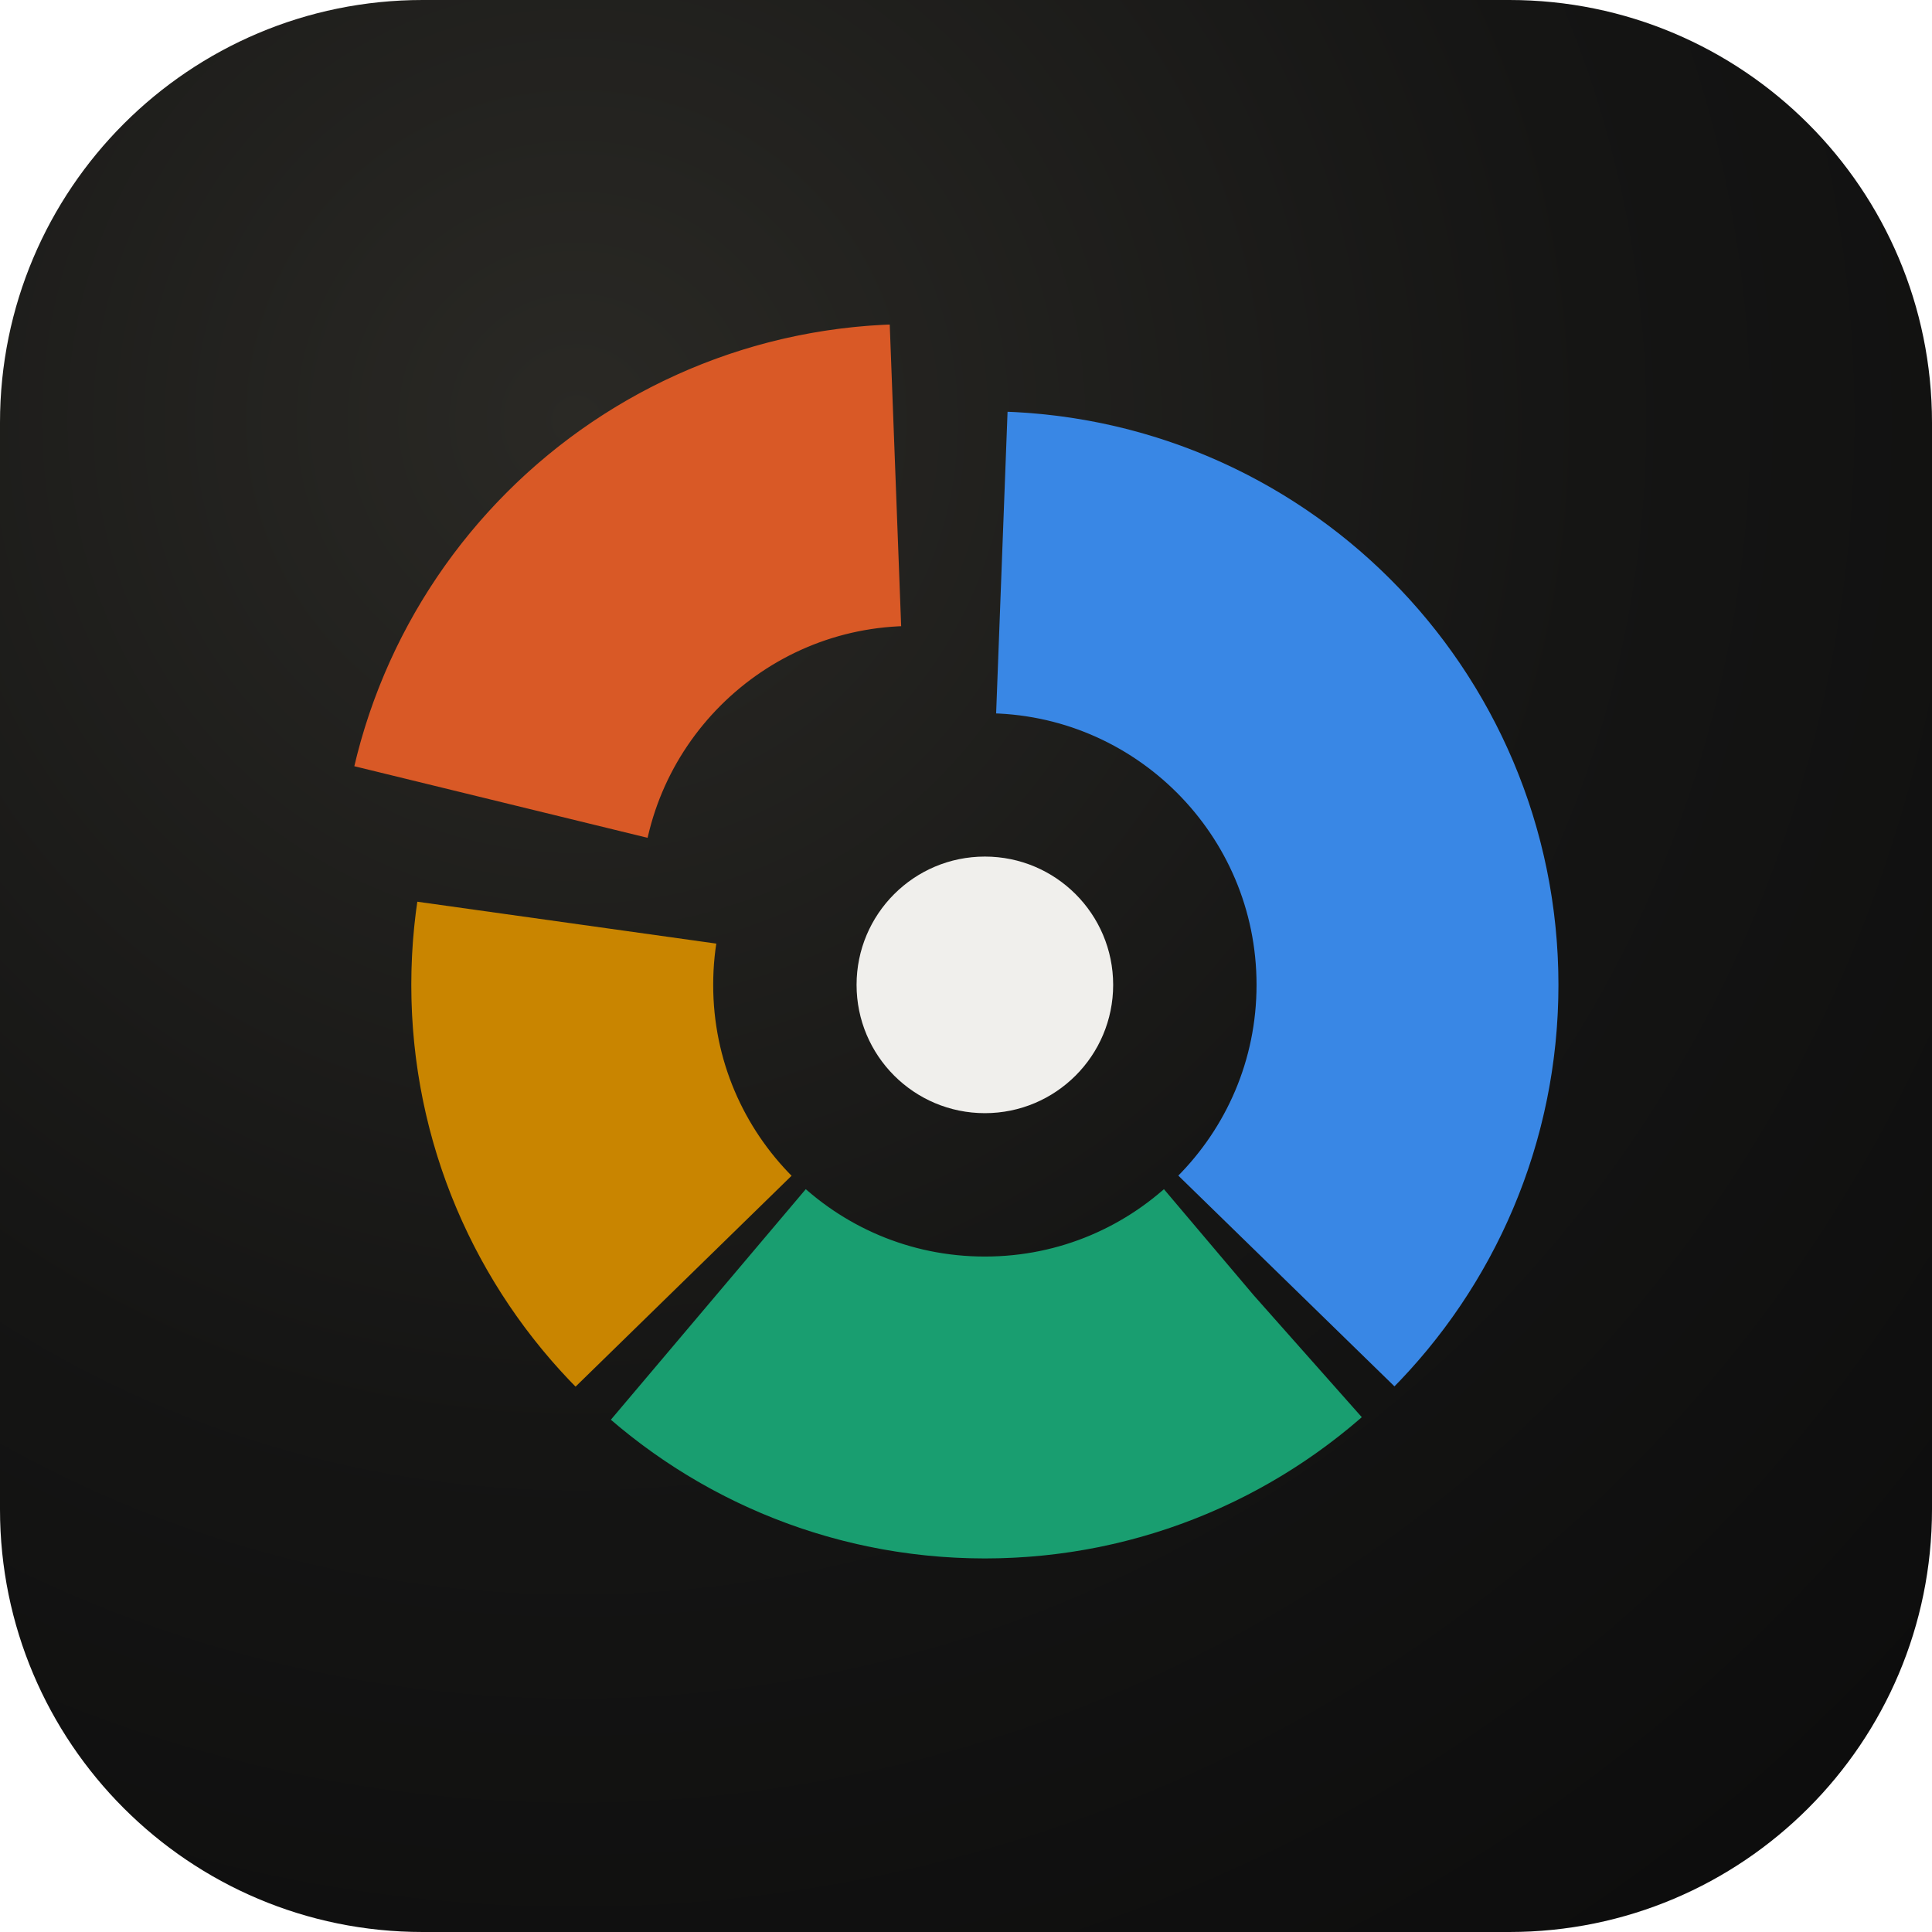
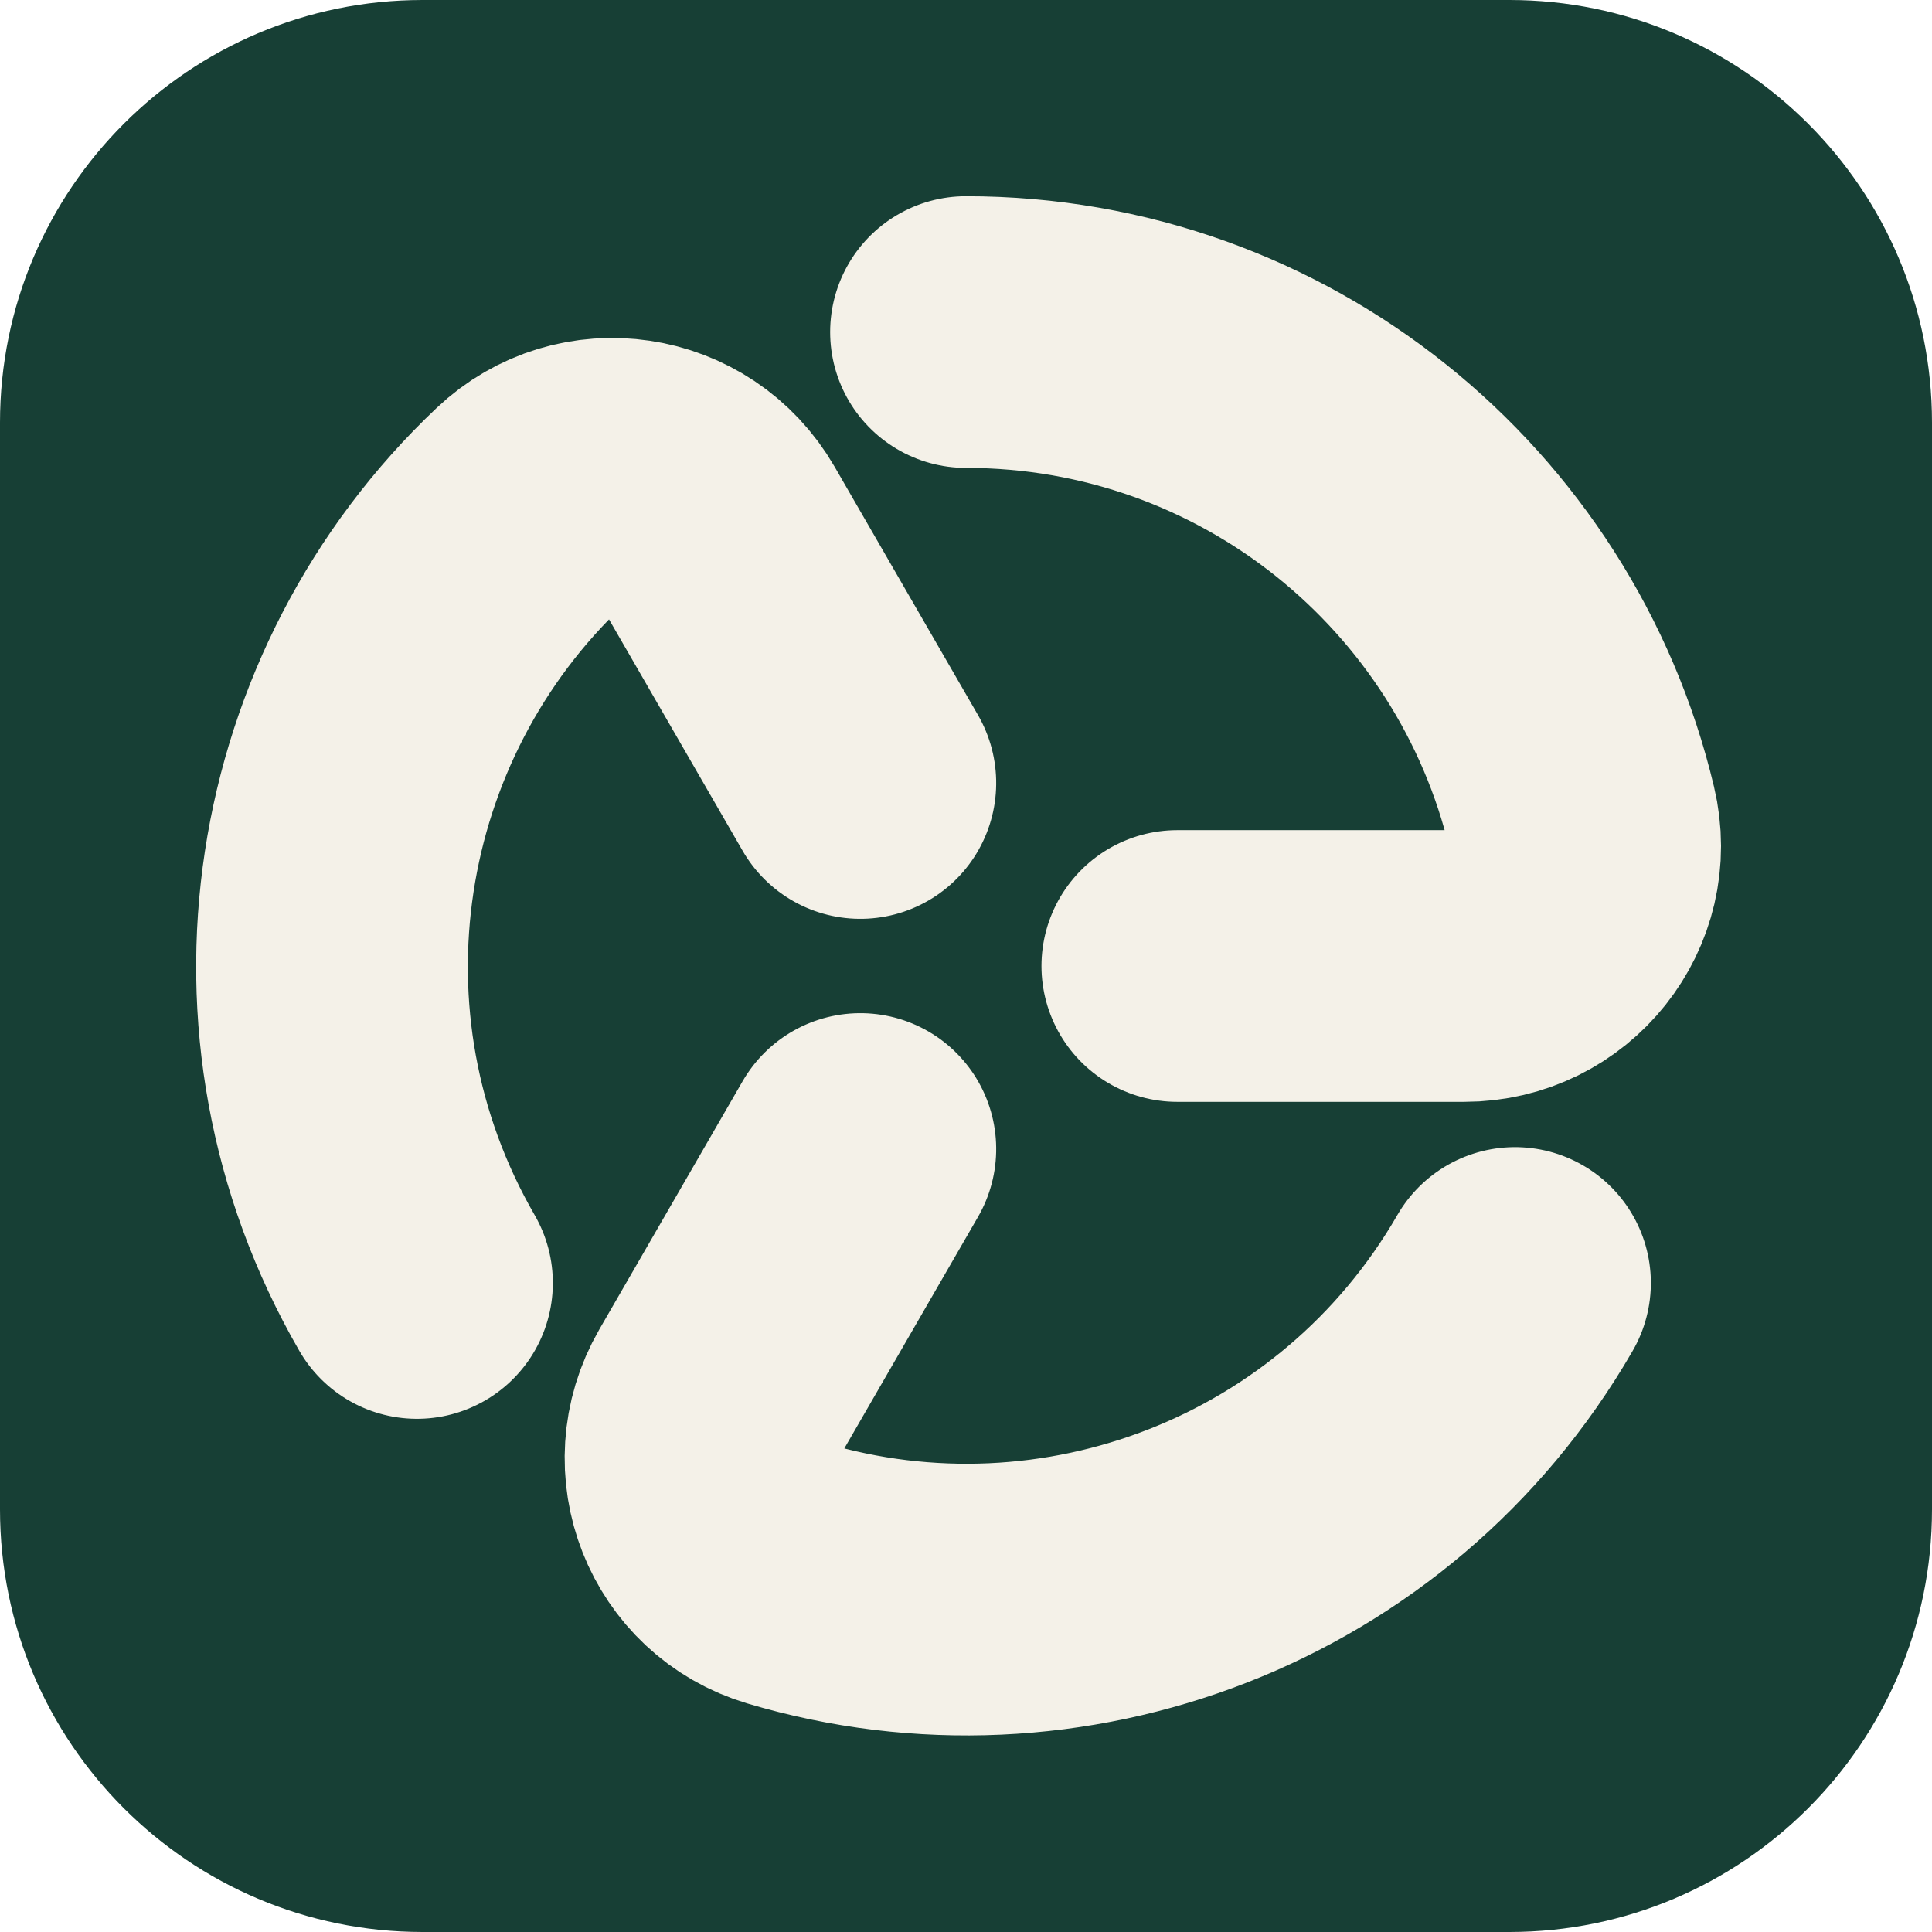
- <svg xmlns="http://www.w3.org/2000/svg" width="64" height="64" viewBox="0 0 512 512">
-   <defs>
-     <radialGradient id="bg" cx="0.3" cy="0.22" r="0.95">
-       <stop offset="0" stop-color="#2a2925" />
-       <stop offset="0.55" stop-color="#151514" />
-       <stop offset="1" stop-color="#0d0d0d" />
-     </radialGradient>
-   </defs>
-   <rect width="512" height="512" rx="112" fill="url(#bg)" />
-   <g transform="translate(5 5)">
-     <circle cx="256" cy="256" r="112" fill="none" stroke="#3987e5" stroke-width="80" stroke-linecap="butt" stroke-dasharray="258.41 445.30" stroke-dashoffset="-4.50" transform="translate(0.00 0.00) rotate(-90 256 256)" />
-     <circle cx="256" cy="256" r="112" fill="none" stroke="#199e70" stroke-width="80" stroke-linecap="butt" stroke-dasharray="159.89 543.82" stroke-dashoffset="-271.91" transform="translate(0.00 0.00) rotate(-90 256 256)" />
-     <circle cx="256" cy="256" r="112" fill="none" stroke="#c98500" stroke-width="80" stroke-linecap="butt" stroke-dasharray="103.59 600.12" stroke-dashoffset="-440.80" transform="translate(0.00 0.00) rotate(-90 256 256)" />
-     <circle cx="256" cy="256" r="112" fill="none" stroke="#d95926" stroke-width="80" stroke-linecap="butt" stroke-dasharray="145.82 557.90" stroke-dashoffset="-553.40" transform="translate(-19.12 -23.12) rotate(-90 256 256)" />
-     <circle cx="256" cy="256" r="34" fill="#f0efec" />
-   </g>
+ <svg xmlns="http://www.w3.org/2000/svg" width="512" height="512" viewBox="0 0 512 512" color="#f4f1e8">
+   <rect width="512" height="512" rx="112" fill="#173f35" />
+   <svg x="0" y="0" width="512" height="512" viewBox="0 0 128 128">
+     <defs>
+       <path id="fold" d="M64 22C83.8 22 100.4 35.7 104.8 54.2C106 59.2 102.2 64 97 64H78" />
+     </defs>
+     <g fill="none" stroke="currentColor" stroke-width="18" stroke-linecap="round" stroke-linejoin="round">
+       <use href="#fold" />
+       <use href="#fold" transform="rotate(120 64 64)" />
+       <use href="#fold" transform="rotate(240 64 64)" />
+     </g>
+   </svg>
</svg>
